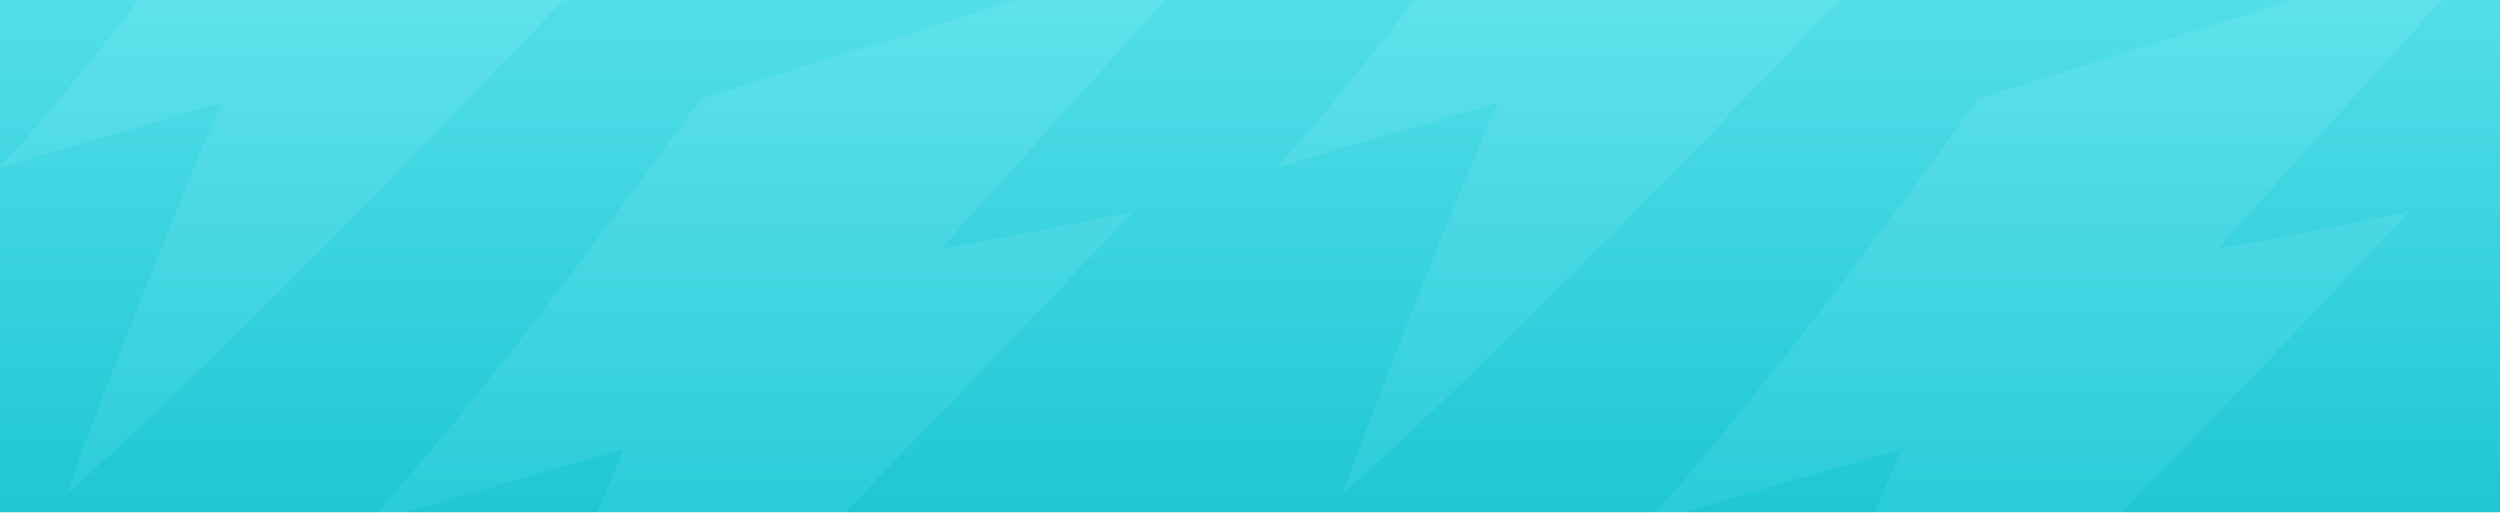
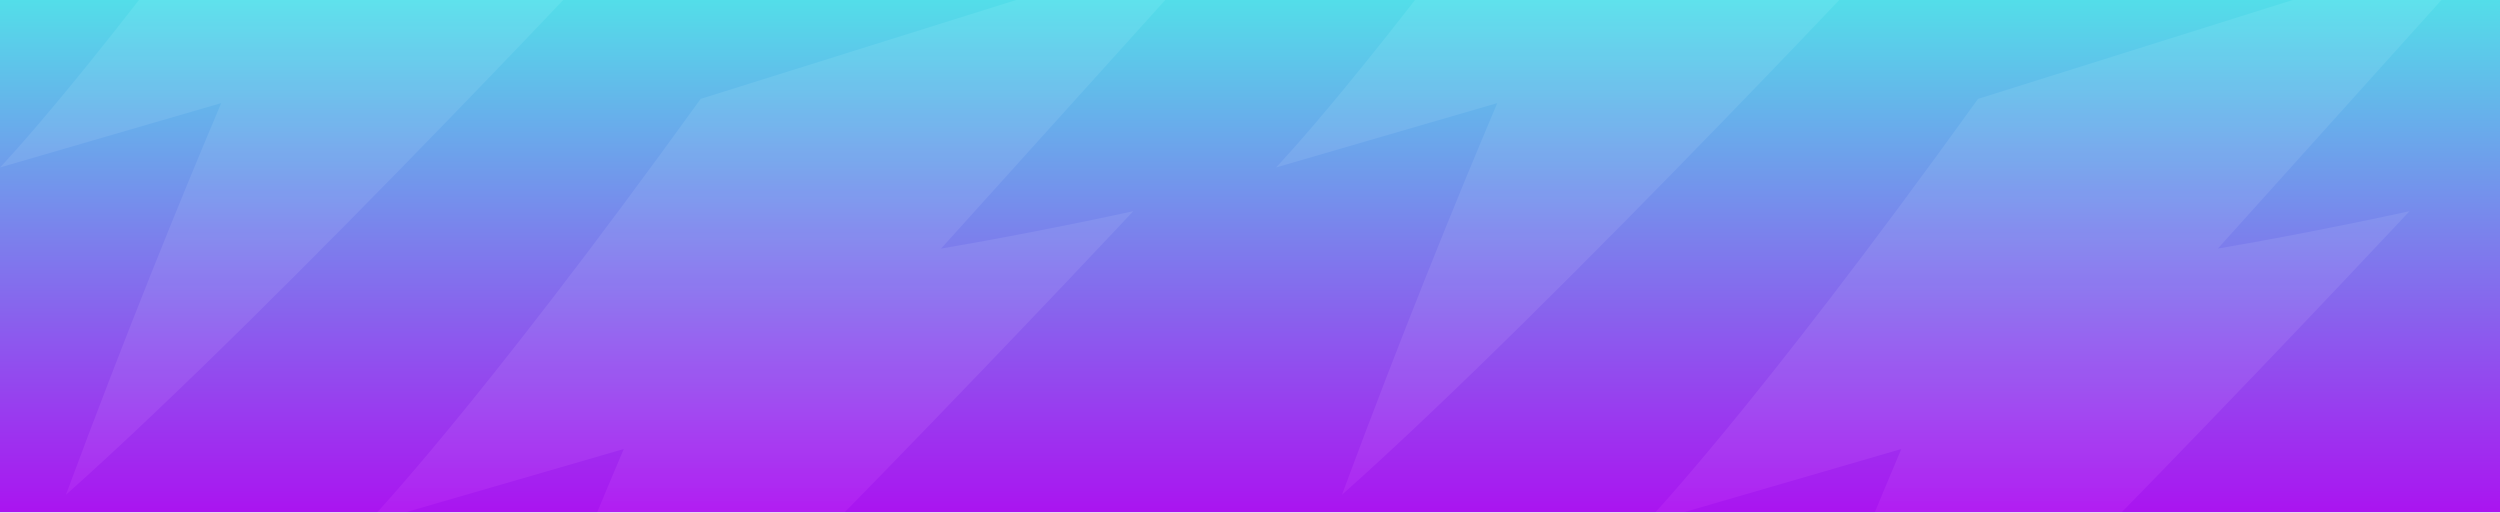
<svg xmlns="http://www.w3.org/2000/svg" width="1152" height="236" fill="none" viewBox="0 0 1152 236">
  <g clip-path="url(#clip0)">
    <rect width="1152" height="236" fill="url(#paint0_linear)" />
    <g style="mix-blend-mode:soft-light" opacity=".2">
      <path fill="#fff" d="M0 77.165C0 77.165 43.139 32.398 132.443 -91.773L340 -157L227.798 -32.223C249.793 -35.986 275.29 -40.843 304.017 -47.096C304.017 -47.096 131.52 137.963 30.377 228C57.907 153.78 83.439 91.197 101.933 47.507C77.165 54.743 44.109 64.368 0 77.165Z" />
    </g>
    <g style="mix-blend-mode:soft-light" opacity=".2">
      <path fill="#fff" d="M588 77.165C588 77.165 631.139 32.398 720.443 -91.773L928 -157L815.798 -32.223C837.793 -35.986 863.29 -40.843 892.017 -47.096C892.017 -47.096 719.52 137.963 618.377 228C645.908 153.78 671.439 91.197 689.933 47.507C665.165 54.743 632.109 64.368 588 77.165Z" />
    </g>
    <g style="mix-blend-mode:soft-light" opacity=".2">
      <path fill="#fff" d="M169 241.267C169 241.267 219.118 189.407 322.868 45.561L564 -30L433.648 114.547C459.201 110.187 488.822 104.561 522.196 97.317C522.196 97.317 321.796 311.697 204.291 416C236.275 330.02 265.937 257.522 287.422 206.91C258.648 215.292 220.244 226.442 169 241.267Z" />
    </g>
    <g style="mix-blend-mode:soft-light" opacity=".2">
      <path fill="#fff" d="M758 241.267C758 241.267 807.991 189.407 911.479 45.561L1152 -30L1021.98 114.547C1047.47 110.187 1077.01 104.561 1110.3 97.317C1110.3 97.317 910.409 311.697 793.202 416C825.105 330.02 854.692 257.522 876.122 206.91C847.421 215.292 809.115 226.442 758 241.267Z" />
    </g>
  </g>
  <defs>
    <linearGradient id="paint0_linear" x1="576" x2="576" y1="0" y2="236" gradientUnits="userSpaceOnUse">
      <stop stop-color="#53DEE9" />
-       <stop offset="1" stop-color="#1FC7D4" />
+       <stop offset="1" stop-color="#AA14F0" />
    </linearGradient>
    <clipPath id="clip0">
      <rect width="1152" height="236" fill="#fff" />
    </clipPath>
  </defs>
</svg>
